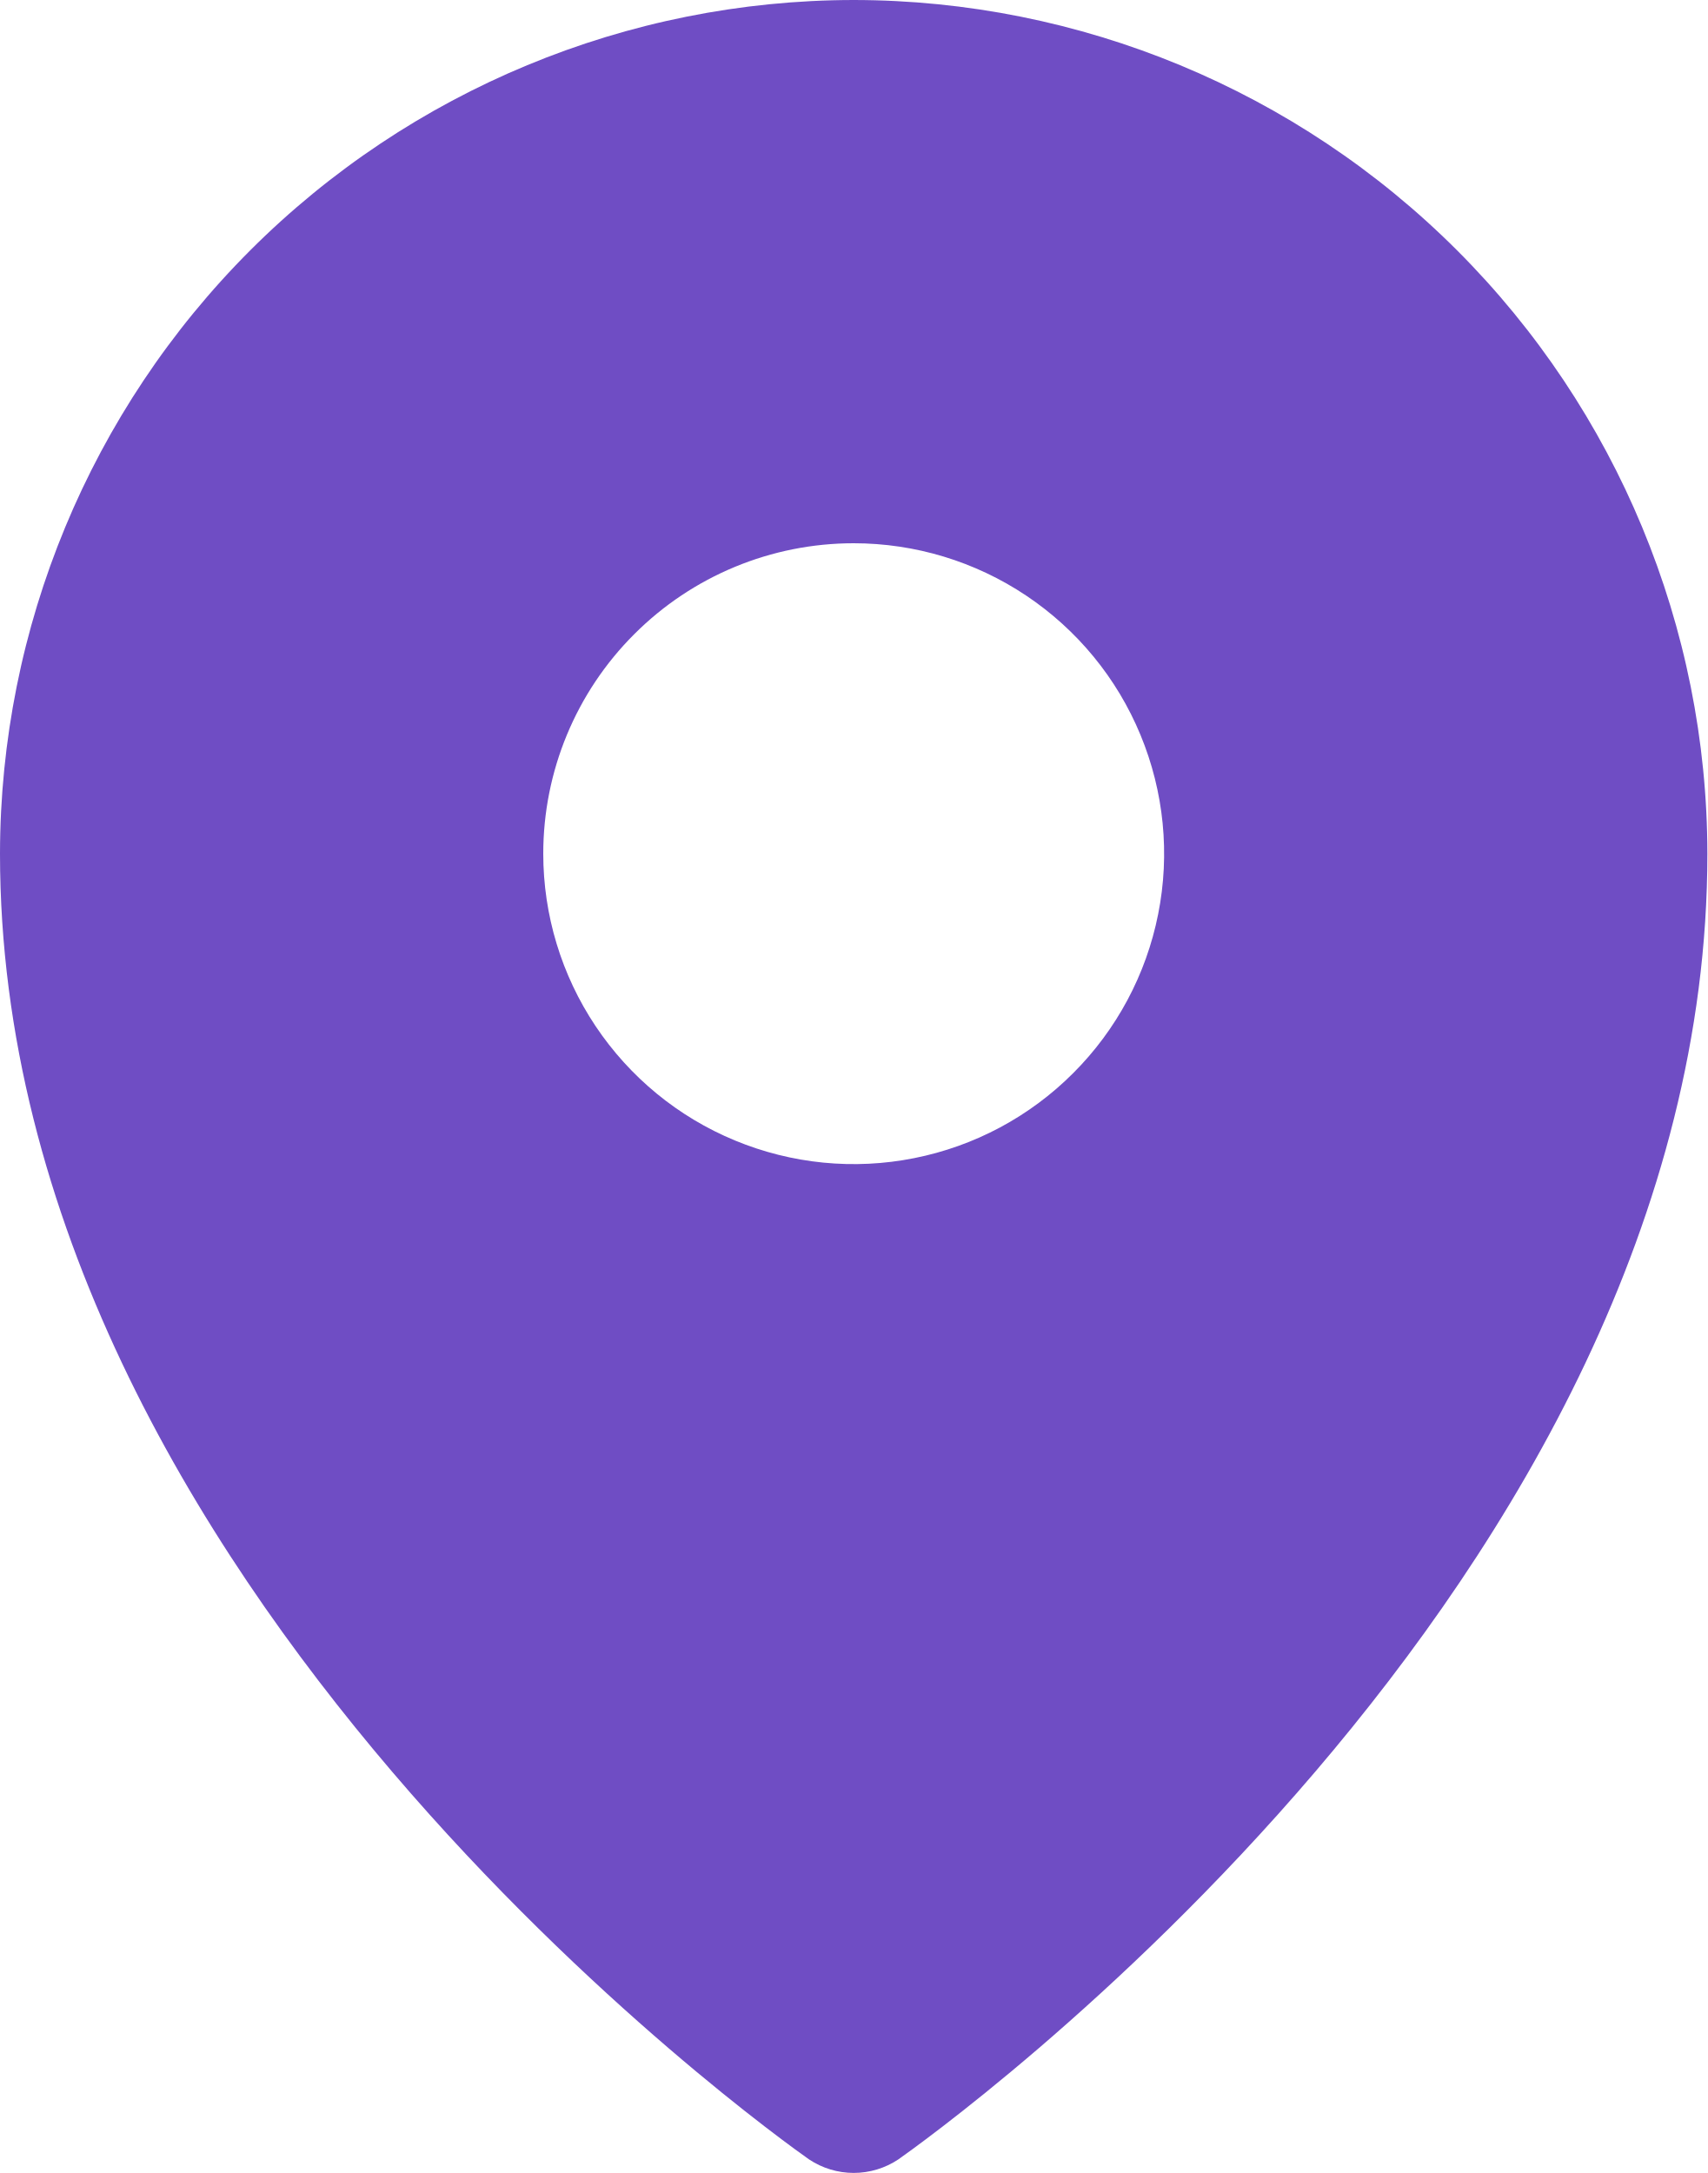
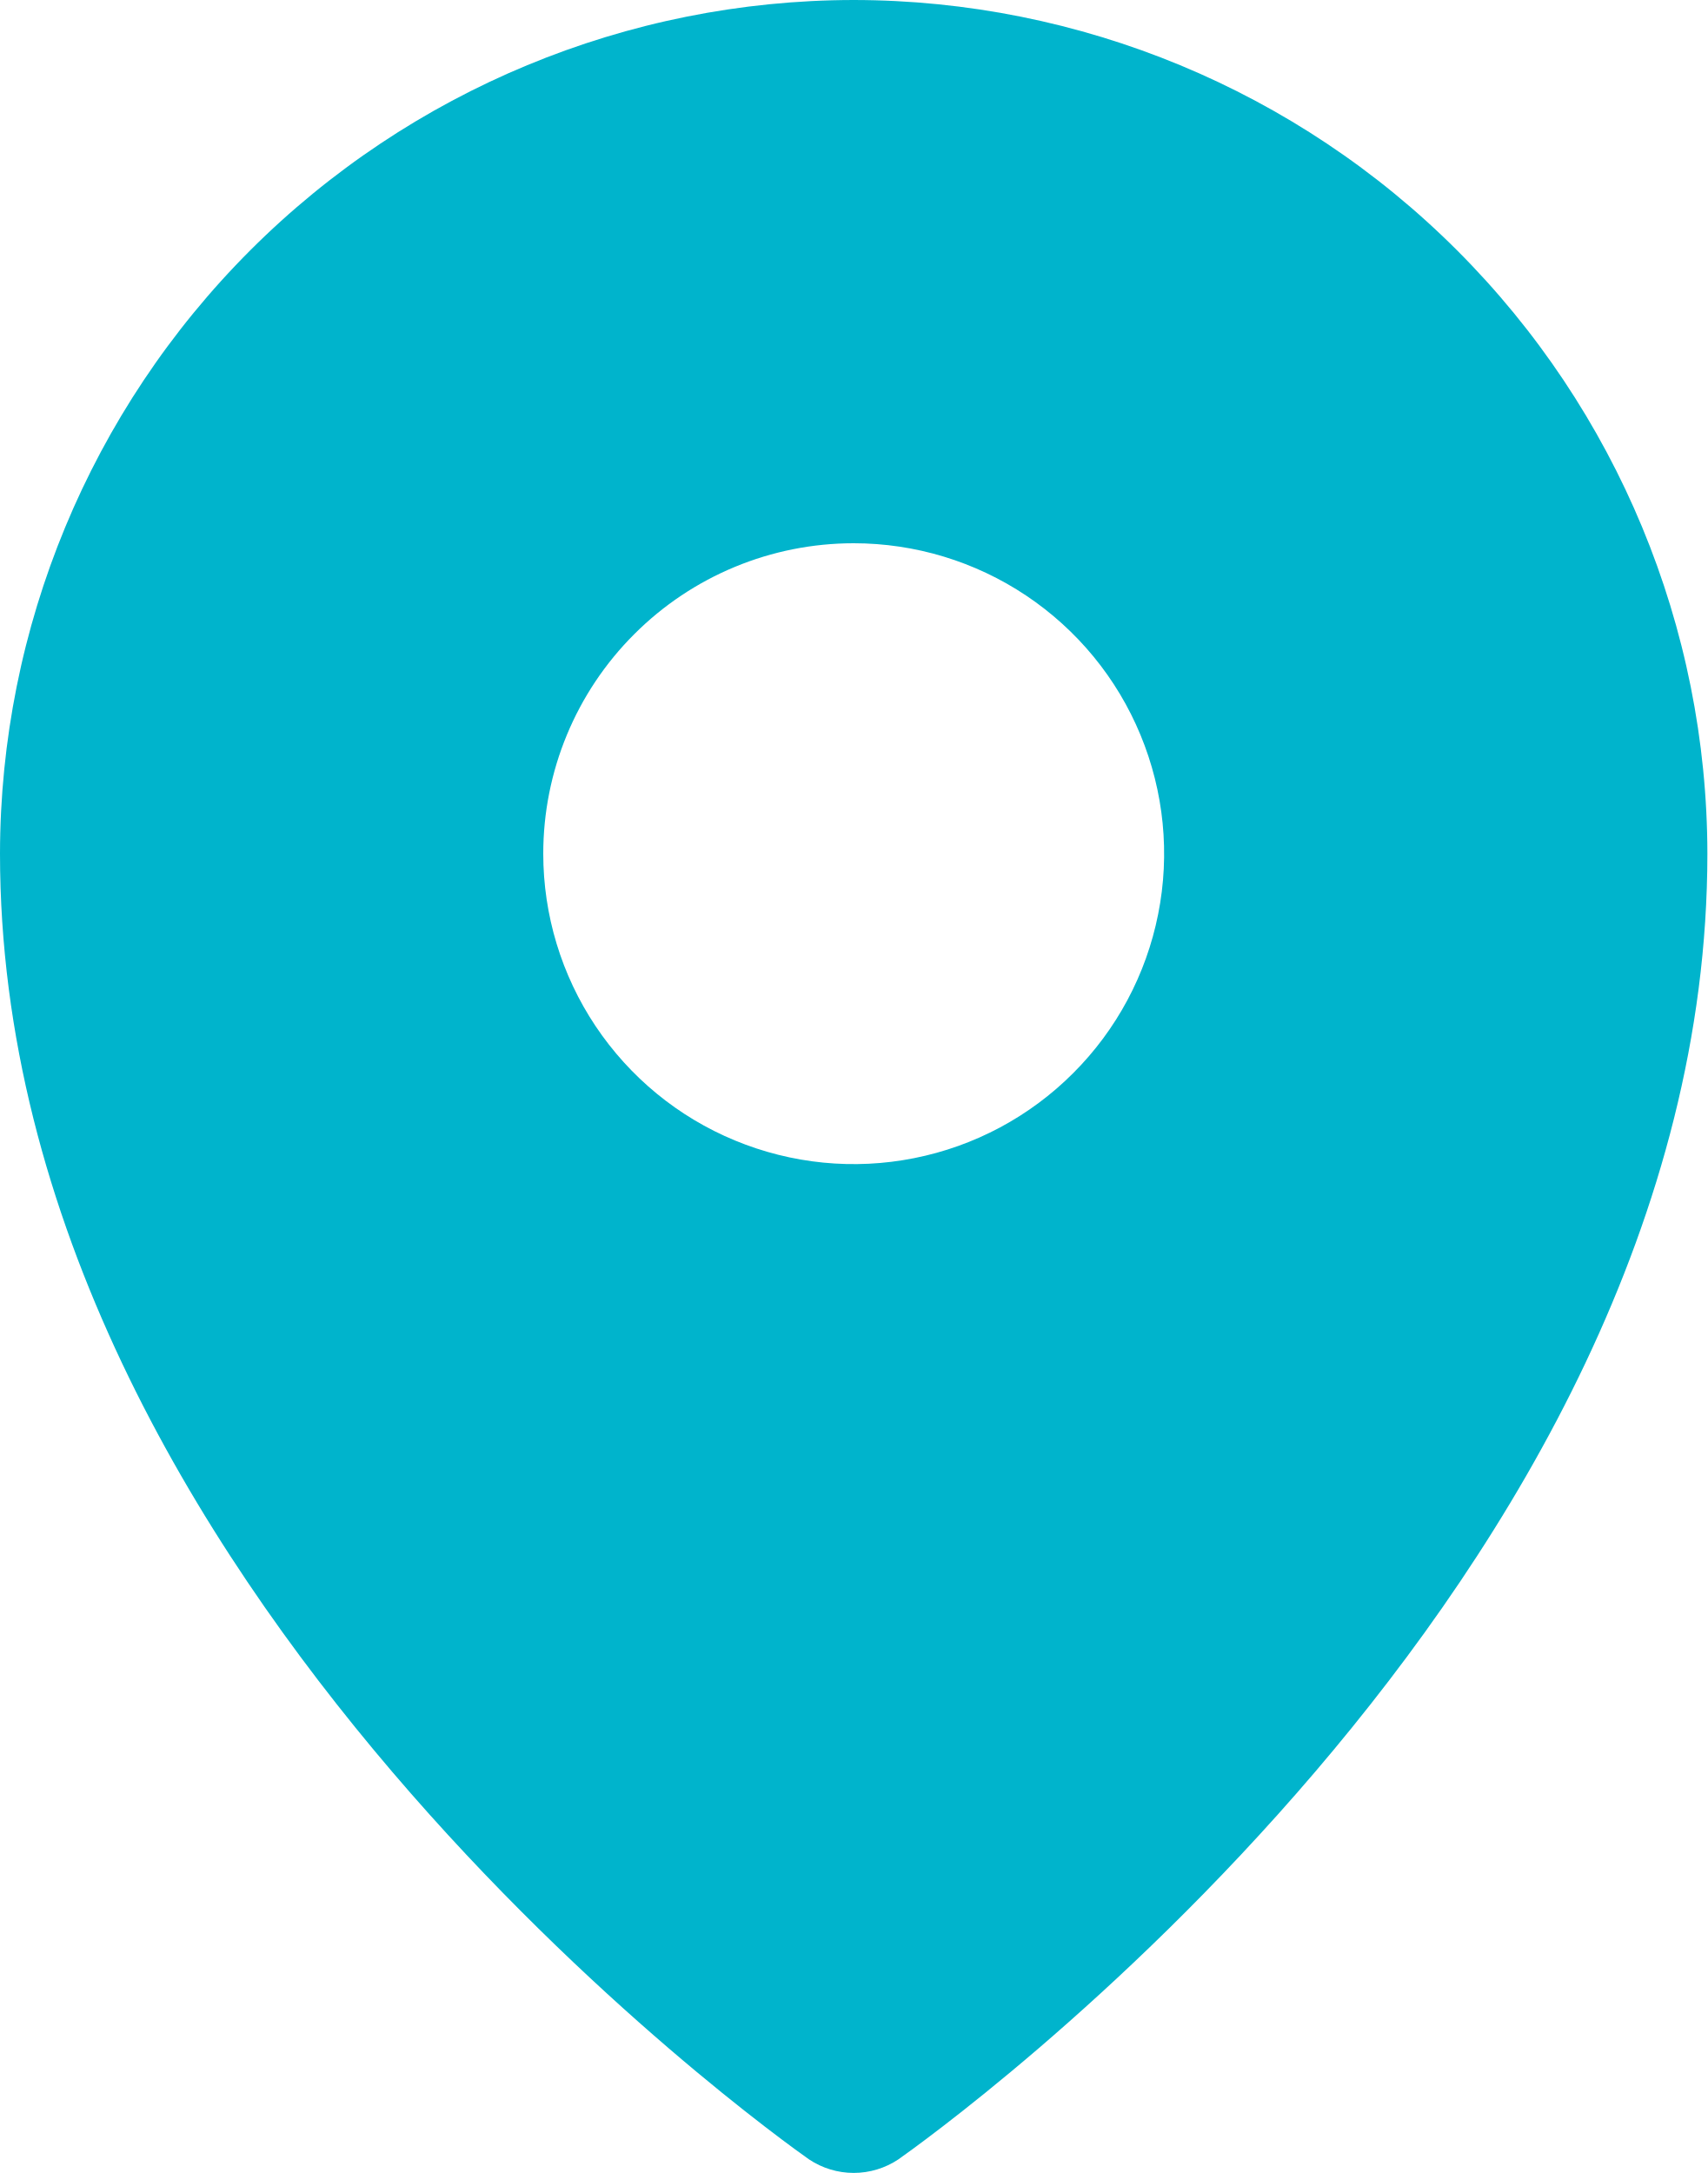
<svg xmlns="http://www.w3.org/2000/svg" width="22" height="28" viewBox="0 0 22 28" fill="none">
-   <path d="M11 0C8.084 0.003 5.288 1.163 3.225 3.225C1.163 5.288 0.003 8.084 0 11C0 20.413 10 27.525 10.425 27.825C10.595 27.938 10.795 27.999 11 27.999C11.205 27.999 11.405 27.938 11.575 27.825C12 27.525 22 20.413 22 11C21.997 8.084 20.837 5.288 18.774 3.225C16.712 1.163 13.916 0.003 11 0ZM11 7C11.791 7 12.565 7.235 13.222 7.674C13.88 8.114 14.393 8.738 14.695 9.469C14.998 10.2 15.078 11.004 14.923 11.78C14.769 12.556 14.388 13.269 13.828 13.828C13.269 14.388 12.556 14.769 11.78 14.923C11.004 15.078 10.2 14.998 9.469 14.695C8.738 14.393 8.114 13.88 7.674 13.222C7.235 12.565 7 11.791 7 11C7 9.939 7.421 8.922 8.172 8.172C8.922 7.421 9.939 7 11 7Z" fill="#6F4DC4" />
+   <path d="M11 0C8.084 0.003 5.288 1.163 3.225 3.225C1.163 5.288 0.003 8.084 0 11C0 20.413 10 27.525 10.425 27.825C10.595 27.938 10.795 27.999 11 27.999C11.205 27.999 11.405 27.938 11.575 27.825C12 27.525 22 20.413 22 11C21.997 8.084 20.837 5.288 18.774 3.225C16.712 1.163 13.916 0.003 11 0ZM11 7C11.791 7 12.565 7.235 13.222 7.674C13.88 8.114 14.393 8.738 14.695 9.469C14.998 10.2 15.078 11.004 14.923 11.78C14.769 12.556 14.388 13.269 13.828 13.828C13.269 14.388 12.556 14.769 11.78 14.923C11.004 15.078 10.2 14.998 9.469 14.695C8.738 14.393 8.114 13.88 7.674 13.222C7.235 12.565 7 11.791 7 11C7 9.939 7.421 8.922 8.172 8.172C8.922 7.421 9.939 7 11 7Z" fill="#00B4CC" />
</svg>
